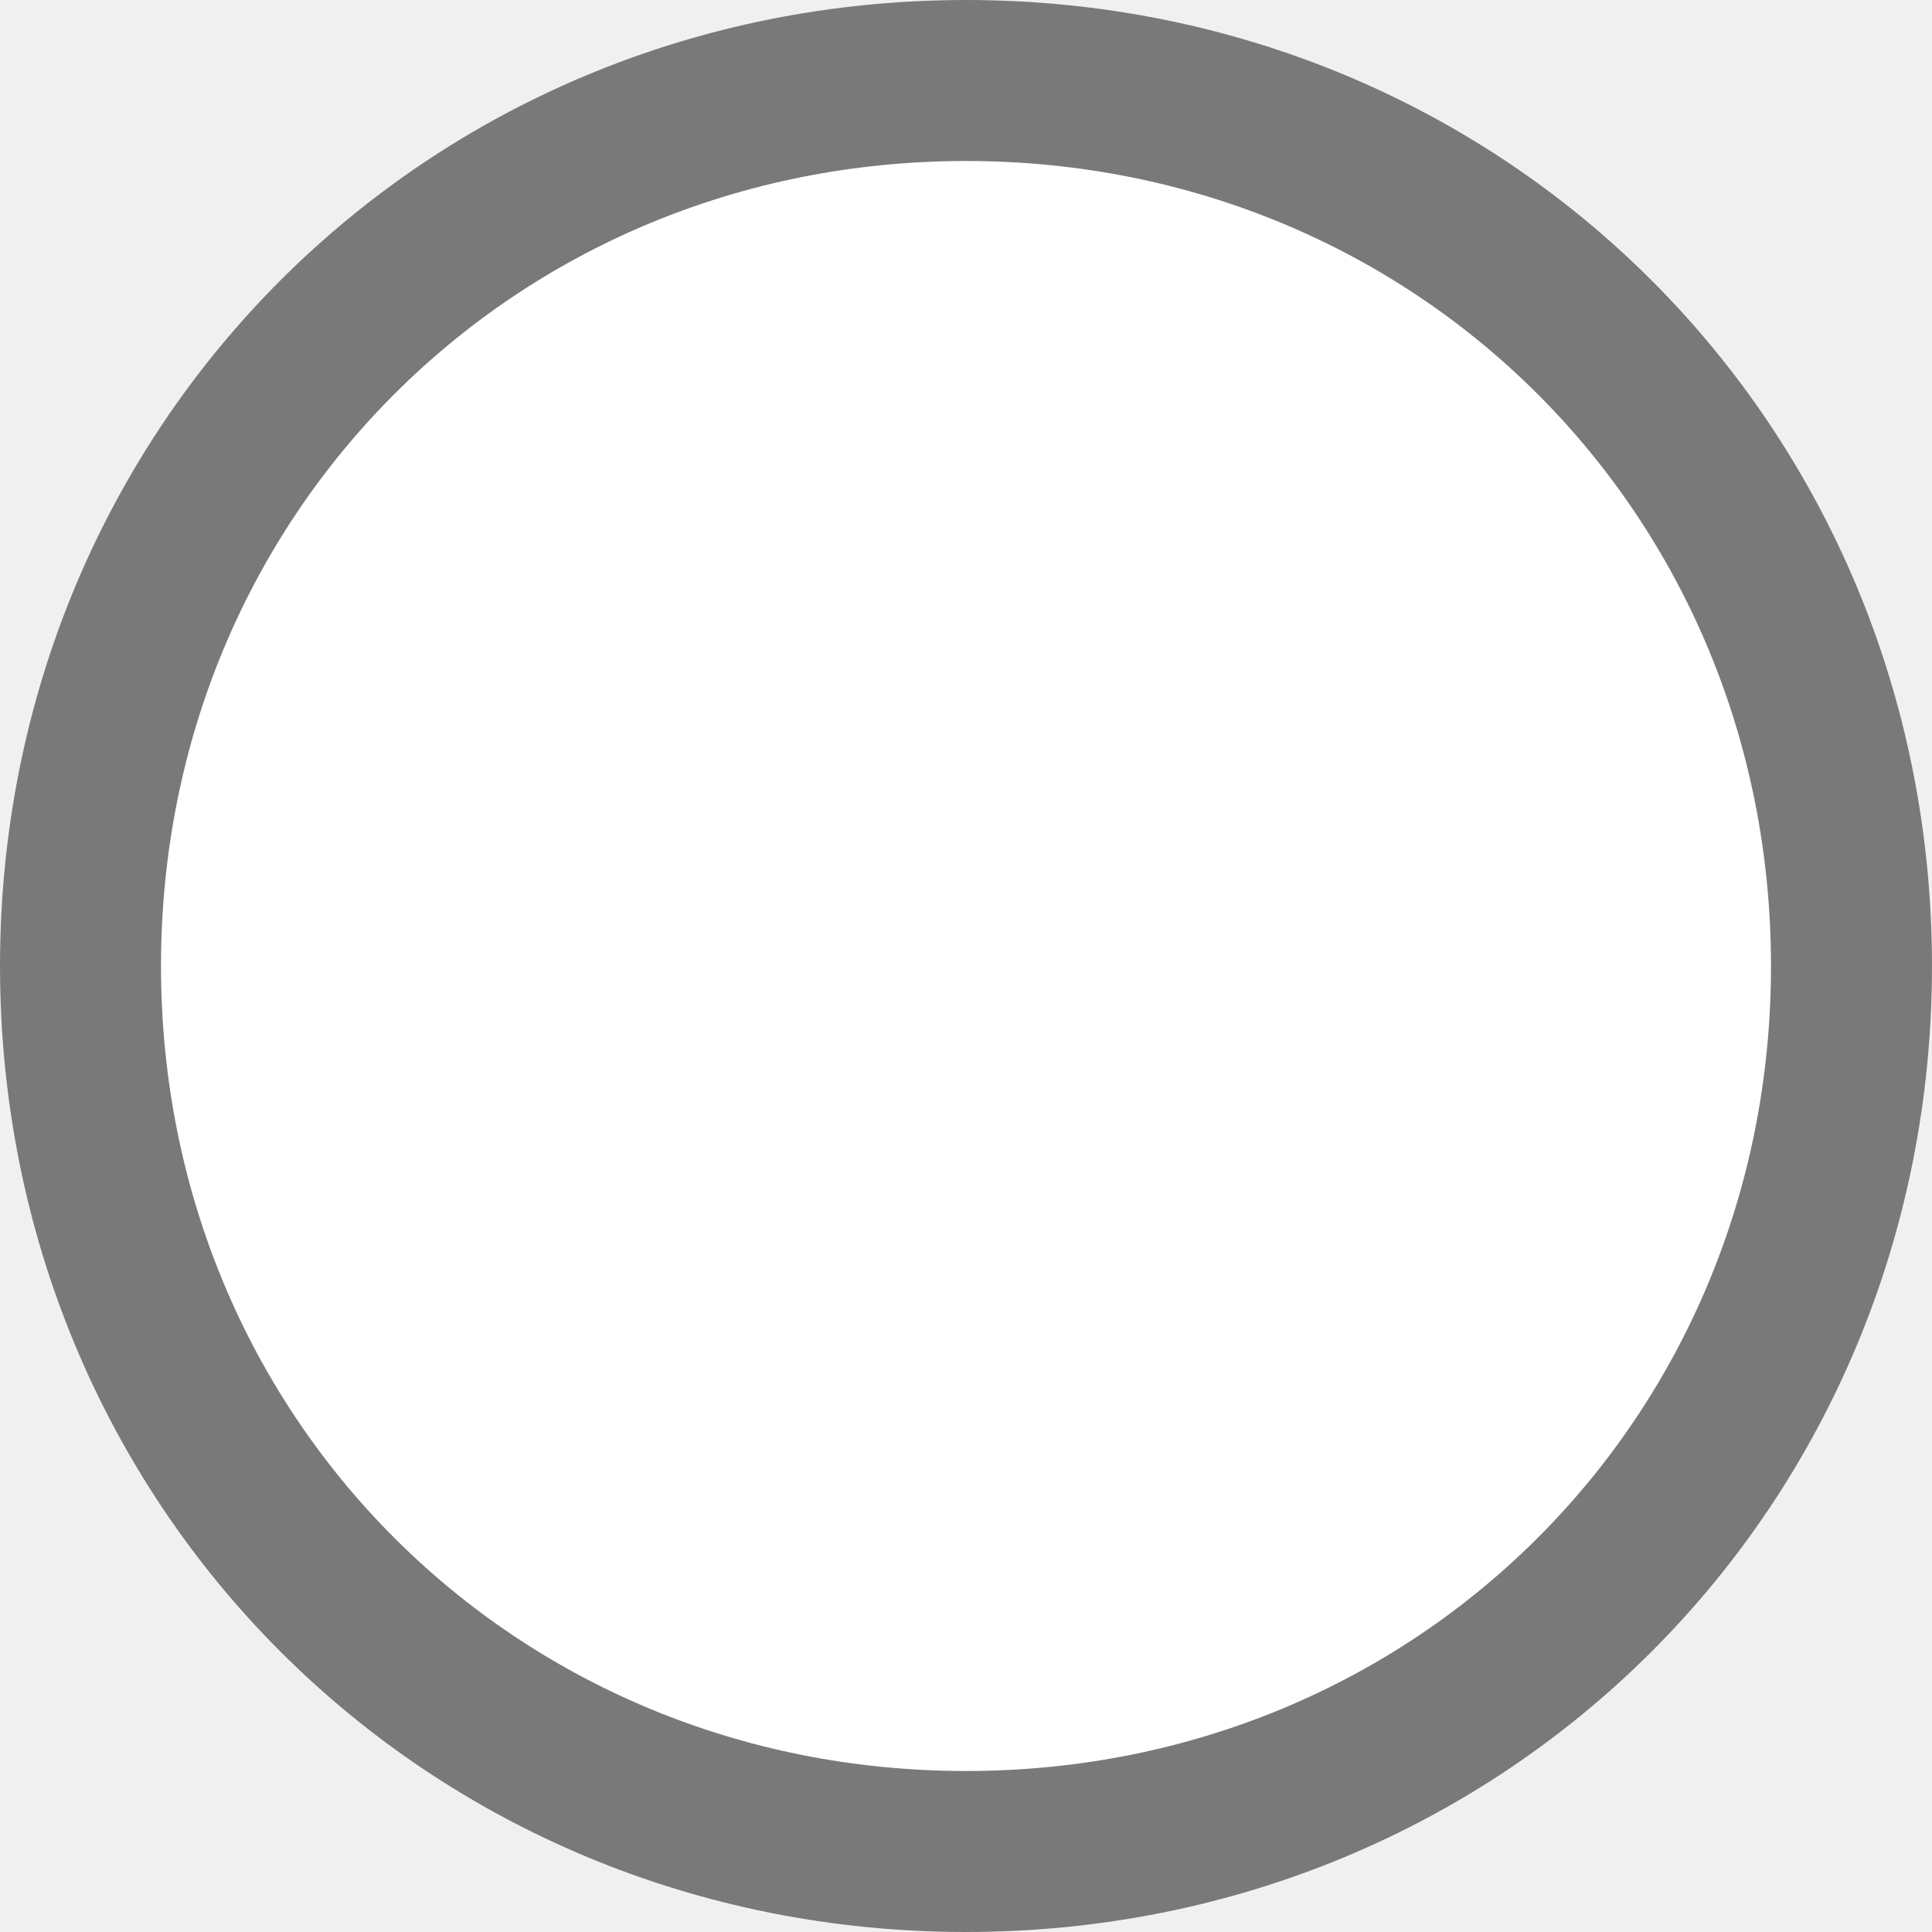
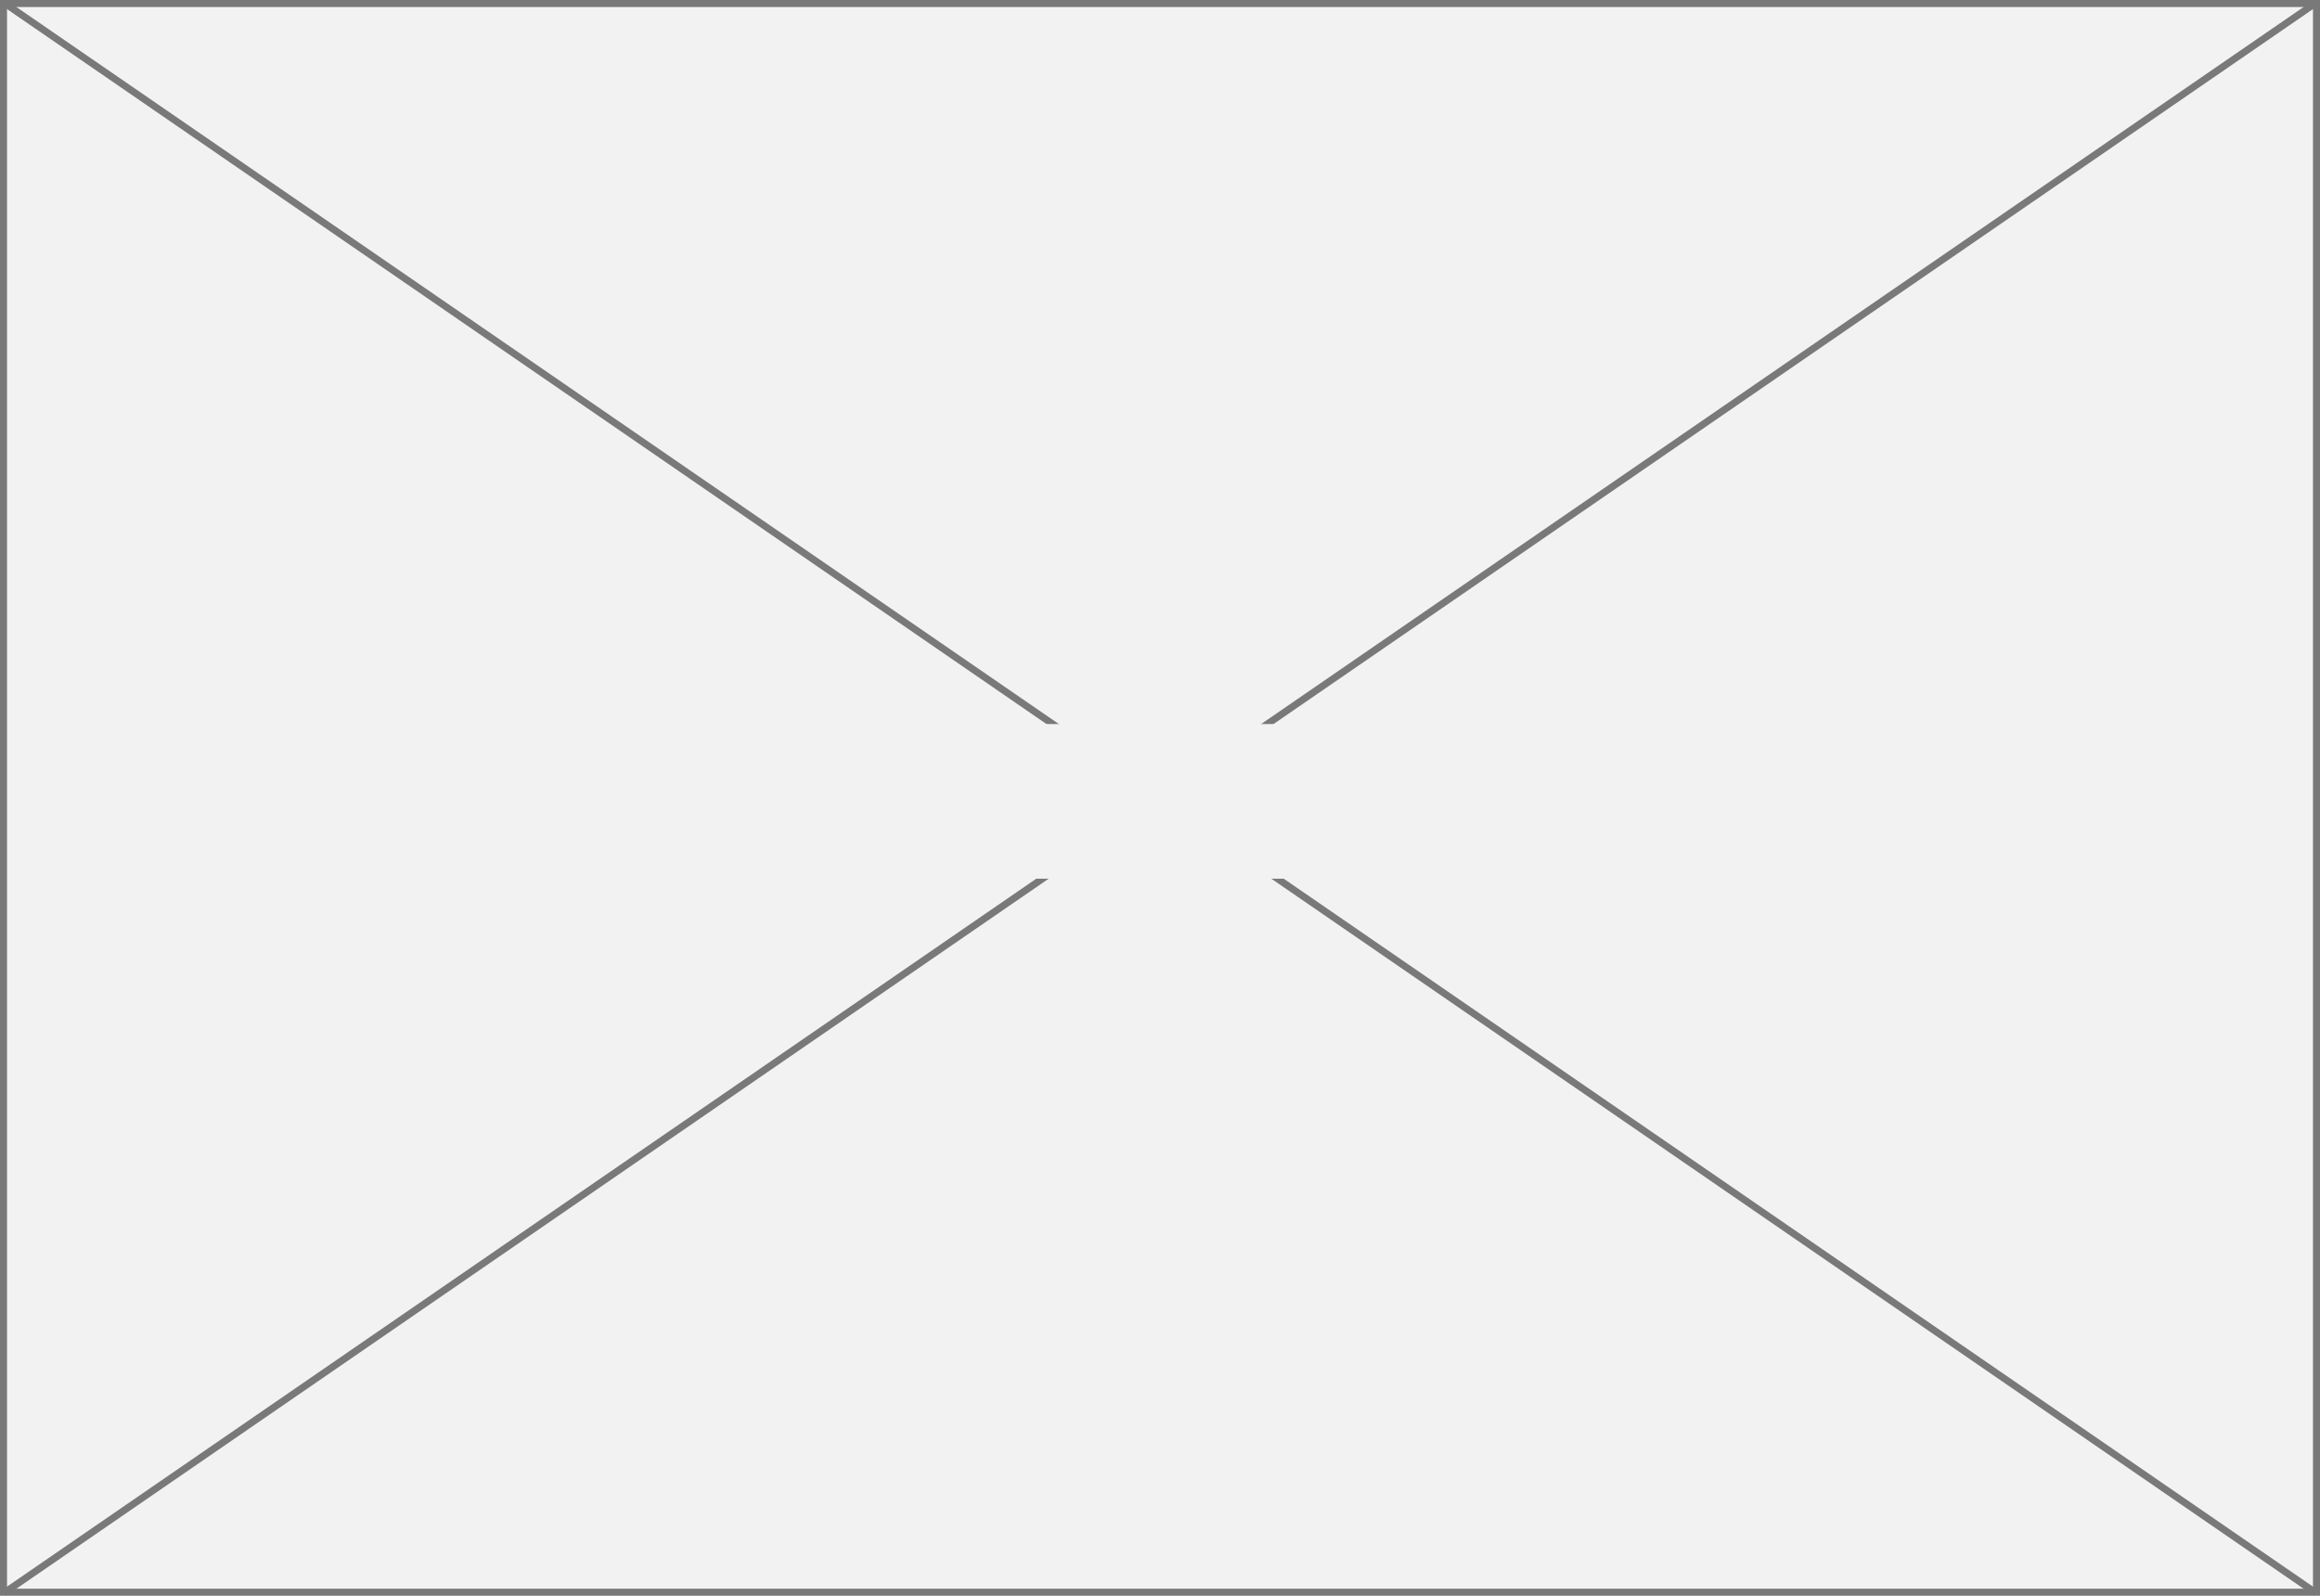
- <svg xmlns="http://www.w3.org/2000/svg" version="1.1" width="12px" height="12px" viewBox="281 2550.5  12 12">
-   <path d="M 287 2550.5  C 290.36 2550.5  293 2553.14  293 2556.5  C 293 2559.86  290.36 2562.5  287 2562.5  C 283.64 2562.5  281 2559.86  281 2556.5  C 281 2553.14  283.64 2550.5  287 2550.5  Z " fill-rule="nonzero" fill="#ffffff" stroke="none" />
-   <path d="M 287 2551  C 290.08 2551  292.5 2553.42  292.5 2556.5  C 292.5 2559.58  290.08 2562  287 2562  C 283.92 2562  281.5 2559.58  281.5 2556.5  C 281.5 2553.42  283.92 2551  287 2551  Z " stroke-width="1" stroke="#797979" fill="none" />
+ <svg xmlns="http://www.w3.org/2000/svg" version="1.1" width="330px" height="227px">
+   <defs>
+     <mask fill="white" id="clip109">
+       <path d="M 1102 3023  L 1168 3023  L 1168 3045  L 1102 3045  Z M 969 2920  L 1299 2920  L 1299 3147  L 969 3147  Z " fill-rule="evenodd" />
+     </mask>
+   </defs>
+   <g transform="matrix(1 0 0 1 -969 -2920 )">
+     <path d="M 969.5 2920.5  L 1298.5 2920.5  L 1298.5 3146.5  L 969.5 3146.5  L 969.5 2920.5  Z " fill-rule="nonzero" fill="#f2f2f2" stroke="none" />
+     <path d="M 969.5 2920.5  L 1298.5 2920.5  L 1298.5 3146.5  L 969.5 3146.5  L 969.5 2920.5  Z " stroke-width="1" stroke="#797979" fill="none" />
+     <path d="M 969.599 2920.412  L 1298.401 3146.588  M 1298.401 2920.412  L 969.599 3146.588  " stroke-width="1" stroke="#797979" fill="none" mask="url(#clip109)" />
+   </g>
</svg>
